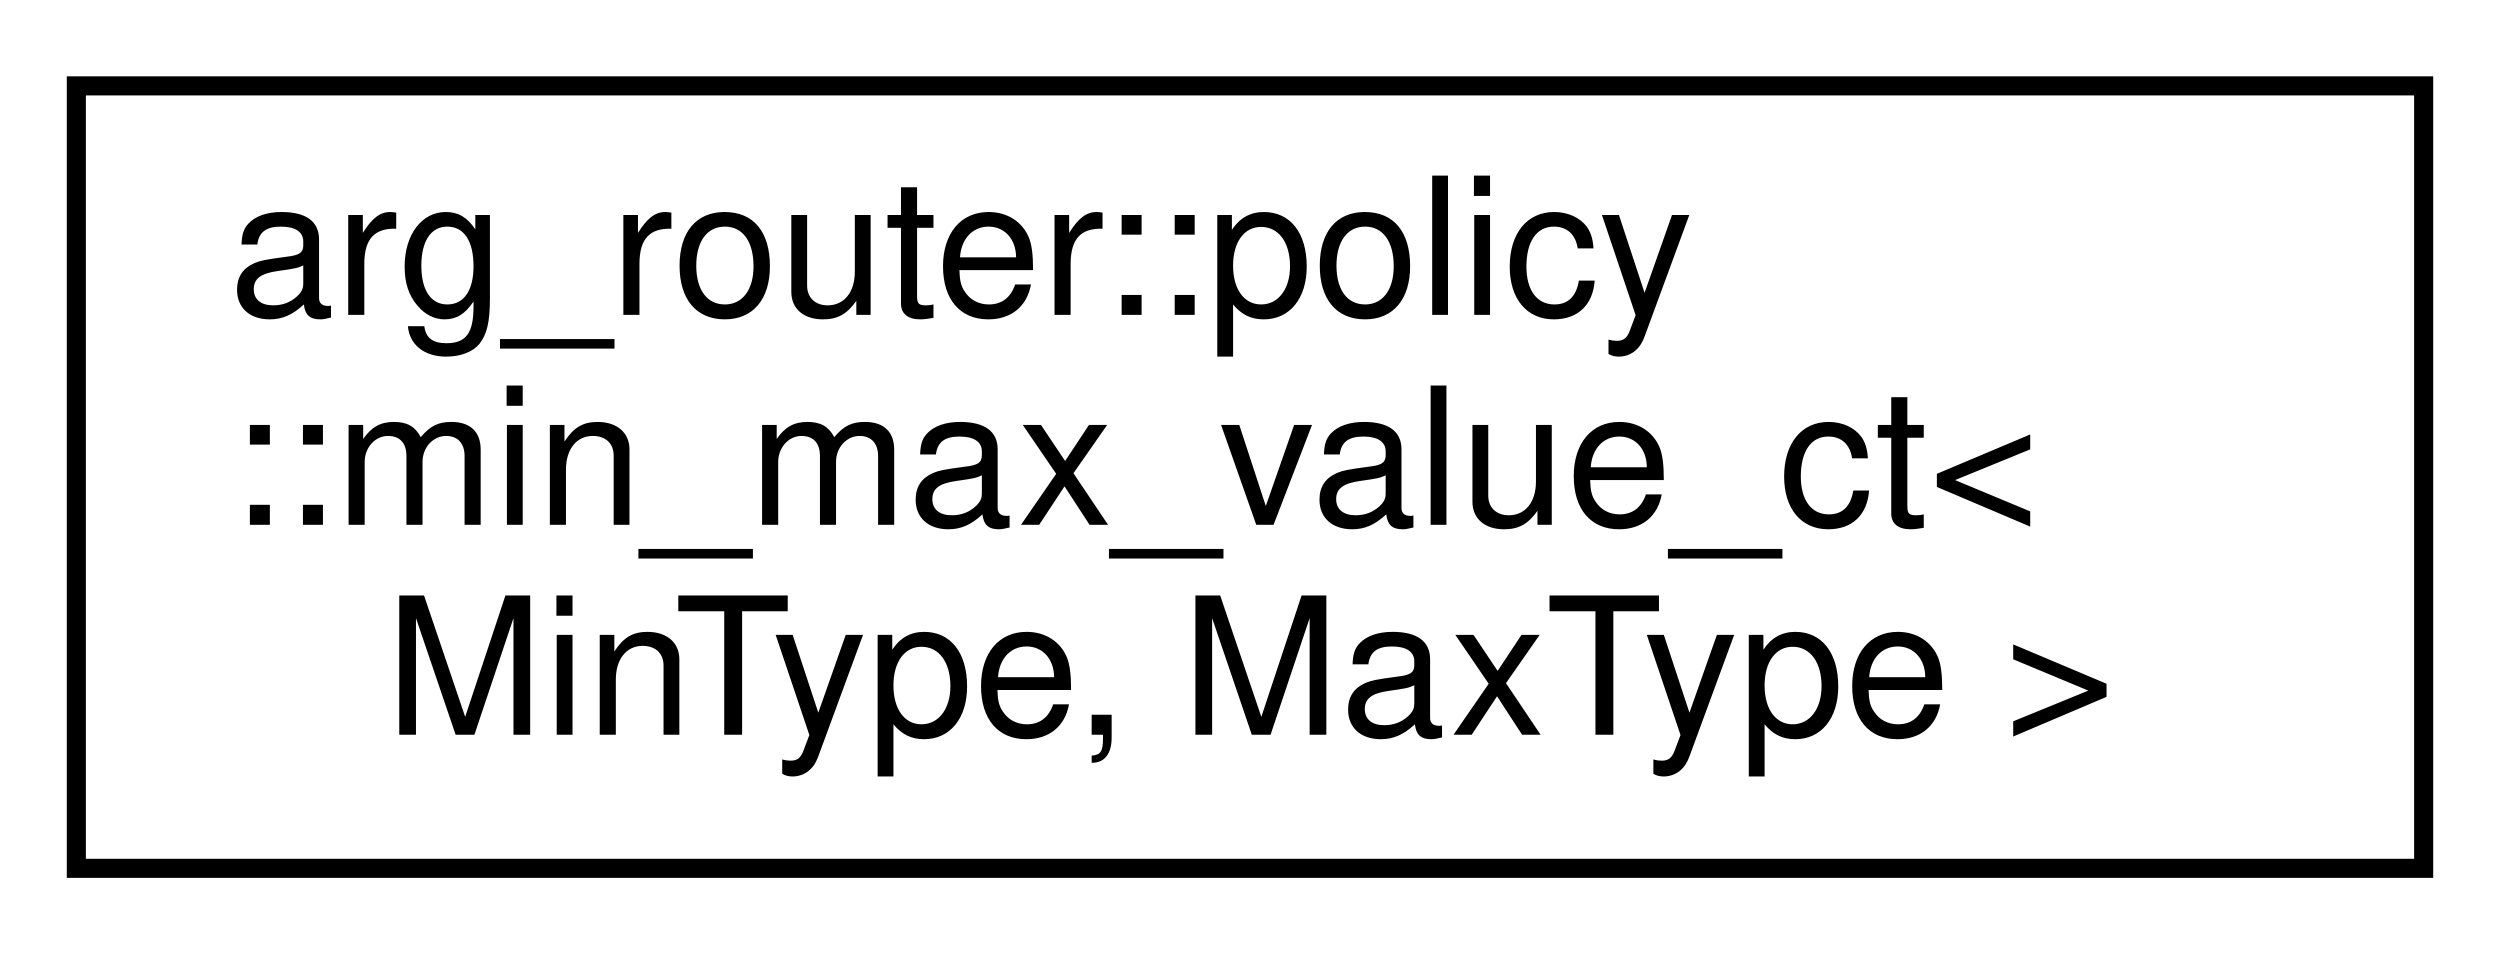
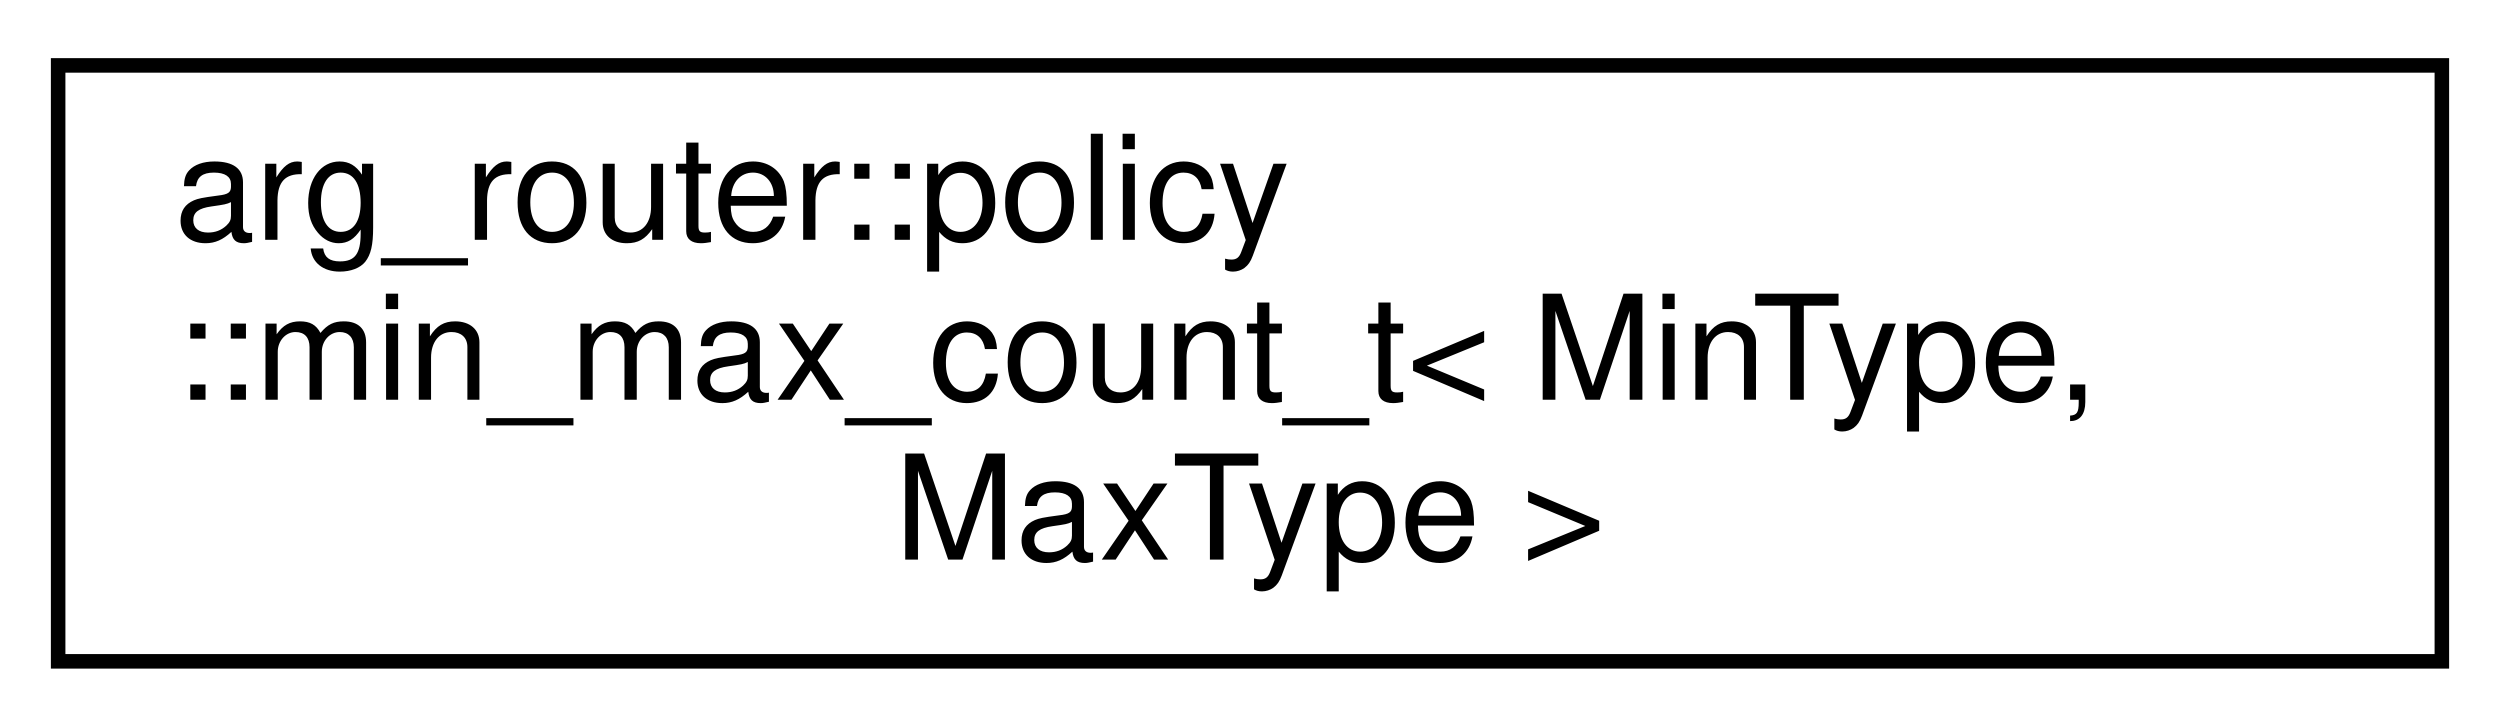
- <svg xmlns="http://www.w3.org/2000/svg" xmlns:xlink="http://www.w3.org/1999/xlink" width="131pt" height="50pt" viewBox="0.00 0.00 131.00 50.00">
+ <svg xmlns="http://www.w3.org/2000/svg" xmlns:xlink="http://www.w3.org/1999/xlink" width="172pt" height="50pt" viewBox="0.00 0.00 172.00 50.00">
  <g id="graph0" class="graph" transform="scale(1 1) rotate(0) translate(4 46)">
    <g id="node1" class="node">
      <g id="a_node1">
-         <a xlink:href="classarg__router_1_1policy_1_1min__max__value__ct.html" target="_top" xlink:title=" ">
-           <polygon fill="none" stroke="black" points="0,-0.5 0,-41.5 123,-41.5 123,-0.5 0,-0.5" />
+         <a xlink:href="classarg__router_1_1policy_1_1min__max__count__t.html" target="_top" xlink:title=" ">
+           <polygon fill="none" stroke="black" points="0,-0.5 0,-41.5 164,-41.5 164,-0.5 0,-0.5" />
          <text text-anchor="start" x="8" y="-29.5" font-family="Helvetica,sans-Serif" font-size="10.00">arg_router::policy</text>
-           <text text-anchor="start" x="8" y="-18.5" font-family="Helvetica,sans-Serif" font-size="10.00">::min_max_value_ct&lt;</text>
-           <text text-anchor="middle" x="61.5" y="-7.5" font-family="Helvetica,sans-Serif" font-size="10.00"> MinType, MaxType &gt;</text>
+           <text text-anchor="start" x="8" y="-18.5" font-family="Helvetica,sans-Serif" font-size="10.00">::min_max_count_t&lt; MinType,</text>
+           <text text-anchor="middle" x="82" y="-7.5" font-family="Helvetica,sans-Serif" font-size="10.00"> MaxType &gt;</text>
        </a>
      </g>
    </g>
  </g>
</svg>
